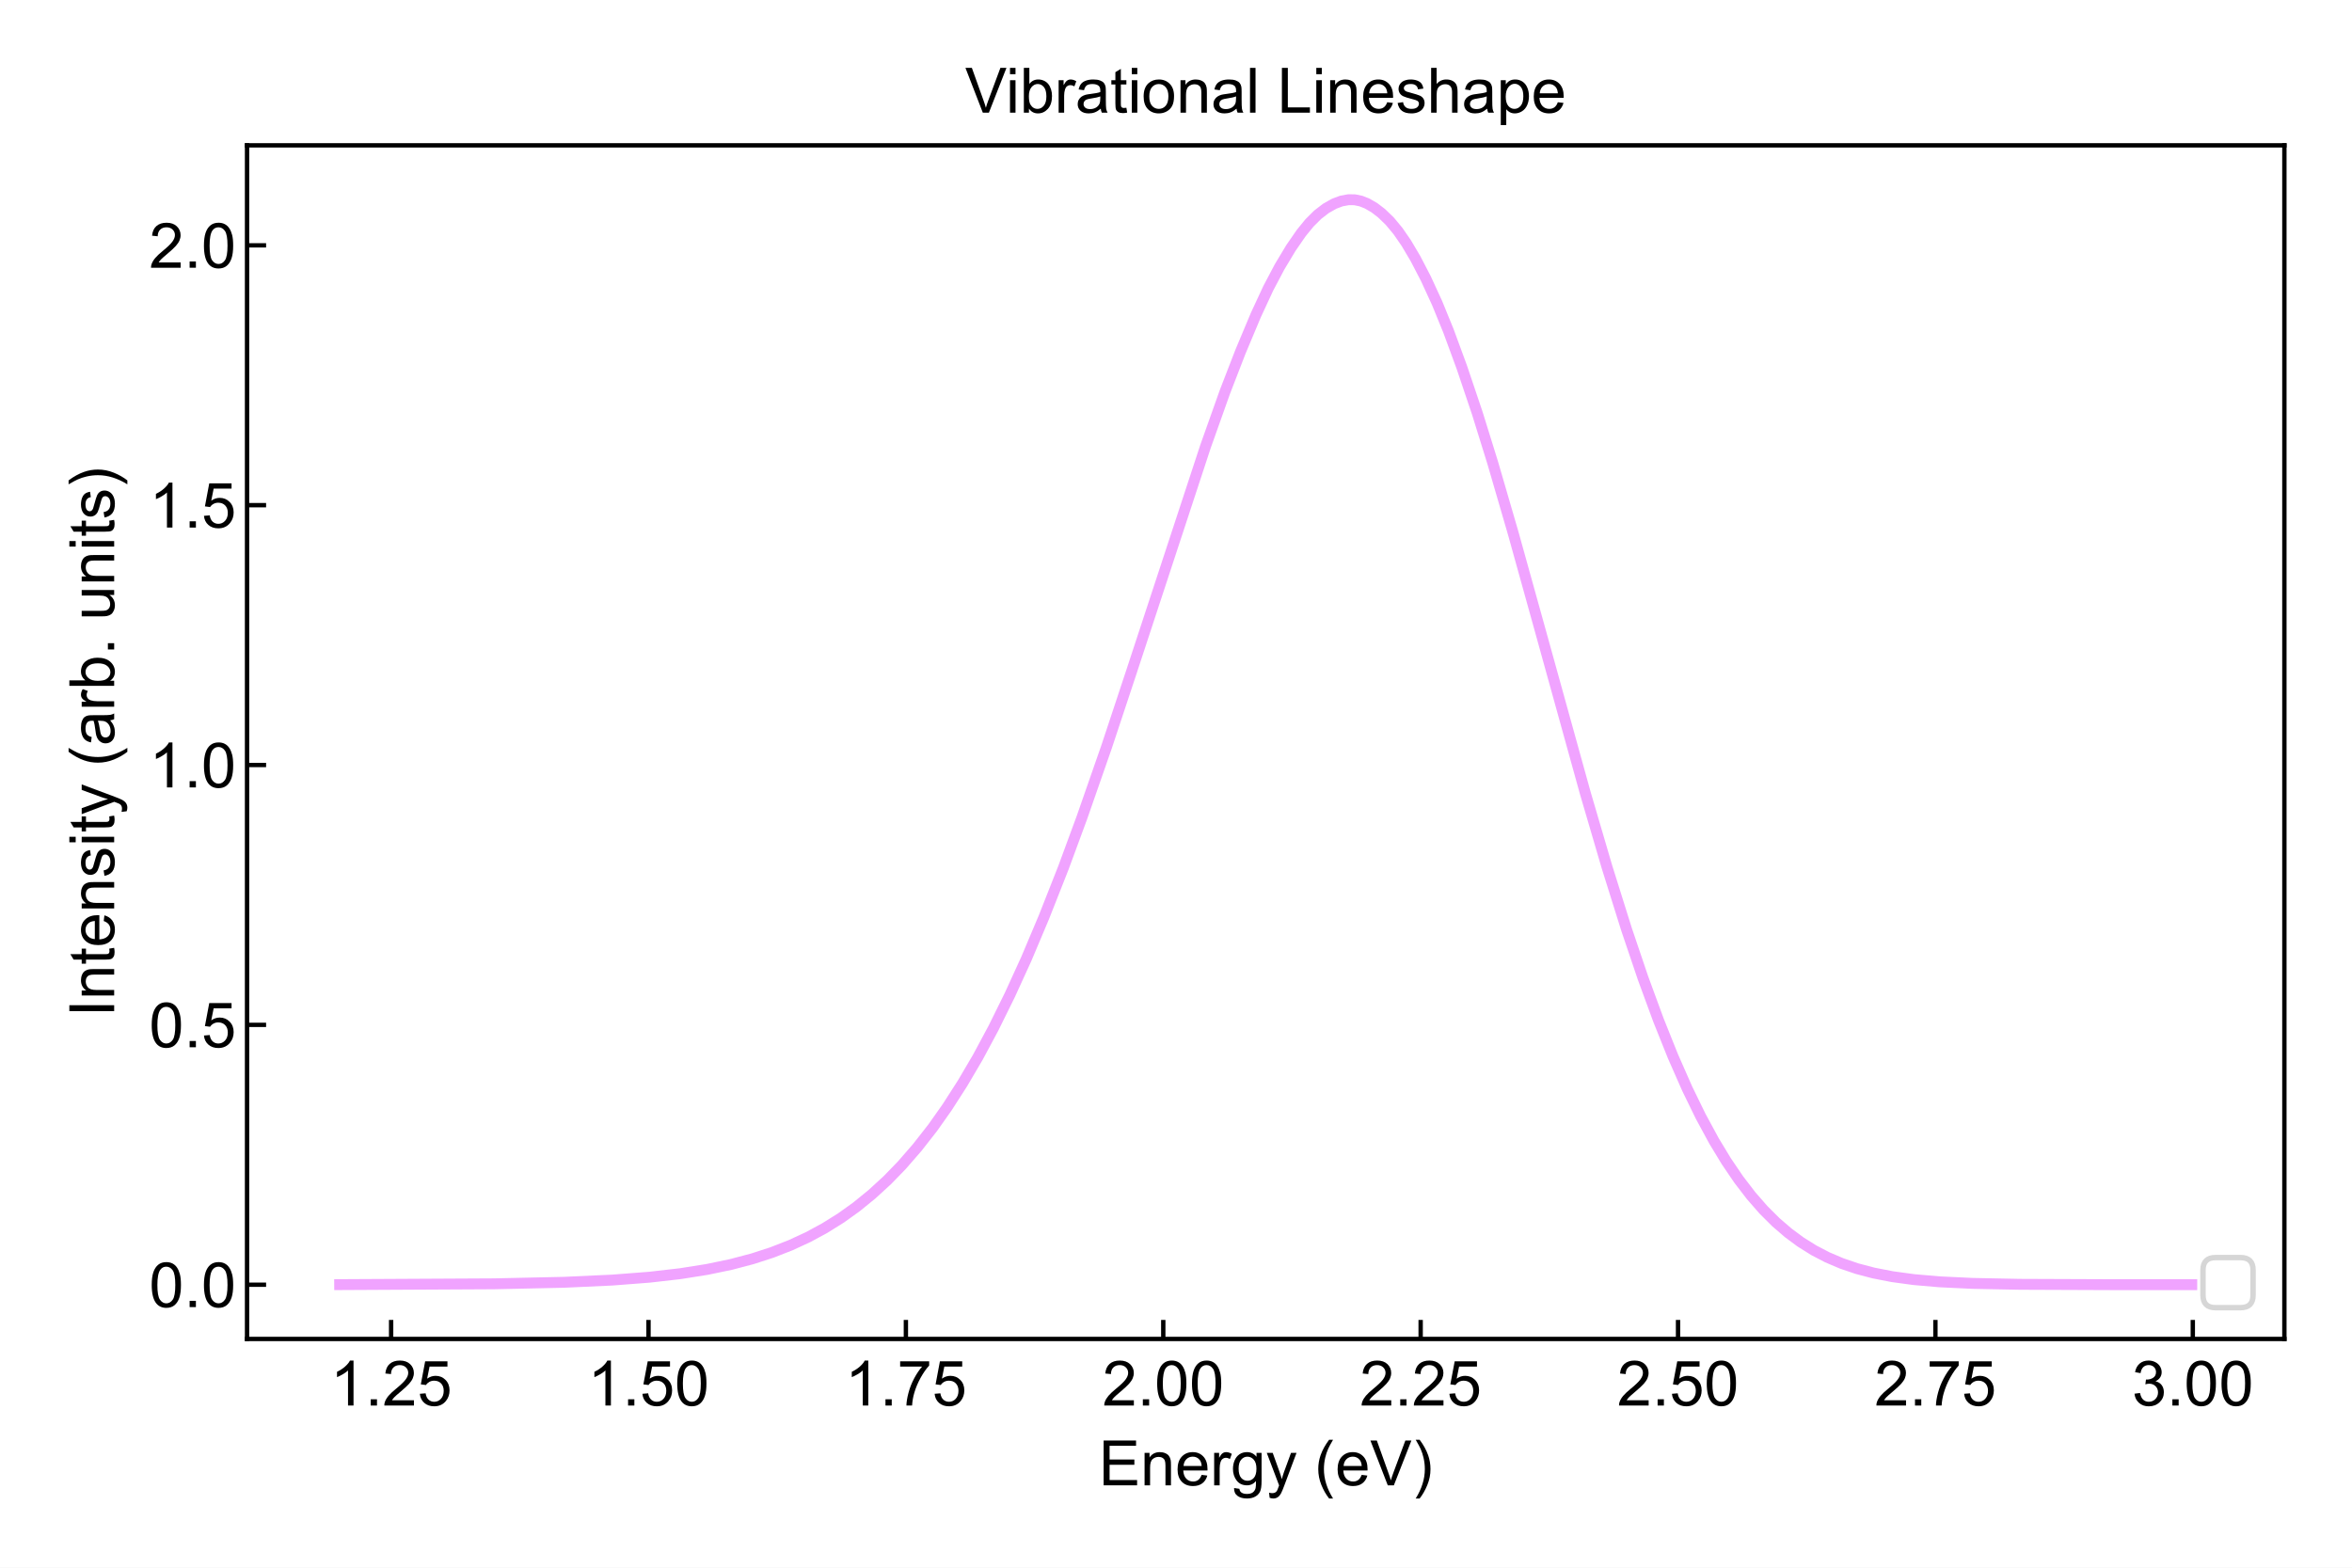
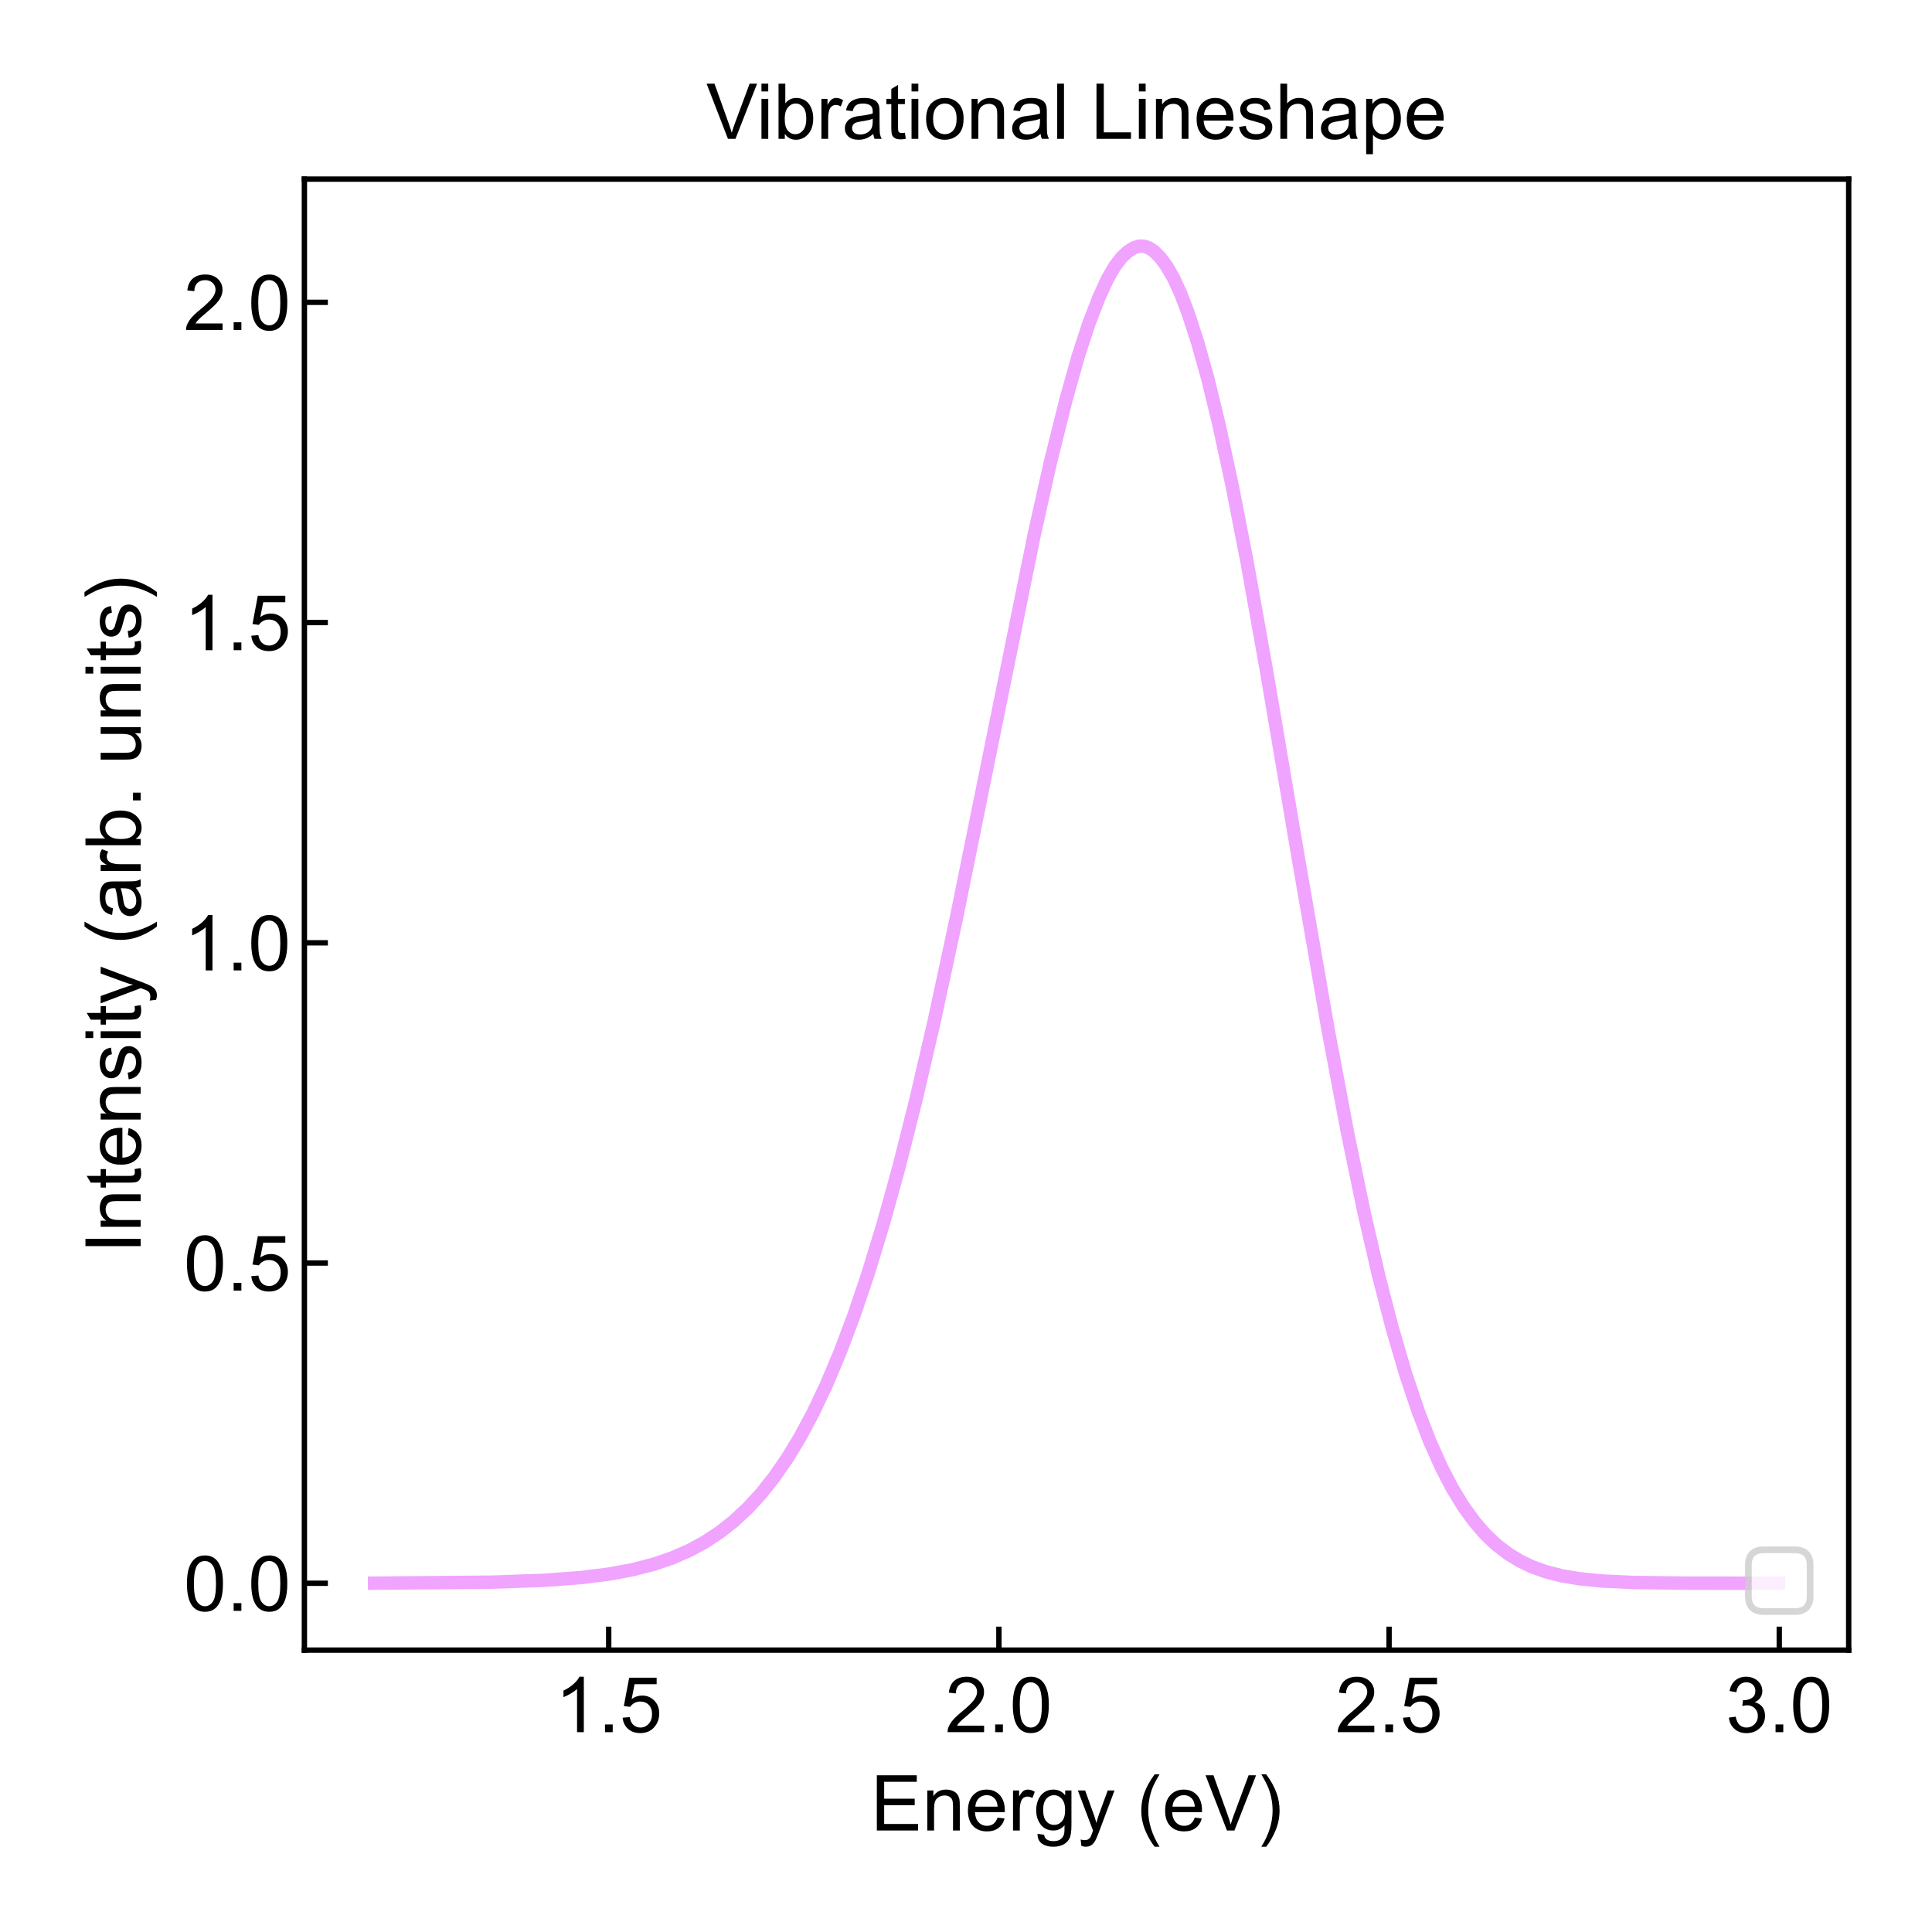
- <svg xmlns="http://www.w3.org/2000/svg" xmlns:xlink="http://www.w3.org/1999/xlink" width="432pt" height="288pt" viewBox="0 0 432 288" version="1.1">
+ <svg xmlns="http://www.w3.org/2000/svg" xmlns:xlink="http://www.w3.org/1999/xlink" width="288pt" height="288pt" viewBox="0 0 288 288" version="1.1">
  <defs>
    <style type="text/css">*{stroke-linejoin: round; stroke-linecap: butt}</style>
  </defs>
  <g id="figure_1">
    <g id="patch_1">
-       <path d="M 0 288  L 432 288  L 432 0  L 0 0  z " style="fill: #ffffff" />
+       <path d="M 0 288  L 288 288  L 288 0  L 0 0  z " style="fill: #ffffff" />
    </g>
    <g id="axes_1">
      <g id="patch_2">
-         <path d="M 45.375 245.98  L 419.58 245.98  L 419.58 26.7  L 45.375 26.7  z " style="fill: #ffffff" />
+         <path d="M 45.375 245.98  L 275.58 245.98  L 275.58 26.7  L 45.375 26.7  z " style="fill: #ffffff" />
      </g>
      <g id="line2d_1">
-         <path d="M 62.384 235.998  L 90.749 235.85  L 103.608 235.57  L 112.495 235.161  L 119.303 234.635  L 124.976 233.984  L 129.892 233.204  L 134.241 232.299  L 138.212 231.253  L 141.805 230.087  L 145.209 228.758  L 148.424 227.271  L 151.449 225.634  L 154.475 223.746  L 157.311 221.714  L 160.148 219.404  L 162.984 216.803  L 165.632 214.074  L 168.468 210.811  L 171.304 207.187  L 173.952 203.437  L 176.788 199.02  L 179.625 194.19  L 182.461 188.899  L 185.487 182.77  L 188.512 176.147  L 191.727 168.528  L 195.32 159.417  L 198.724 150.182  L 203.262 137.163  L 207.8 123.469  L 221.415 82.033  L 225.008 71.927  L 227.845 64.603  L 230.681 57.843  L 232.95 52.958  L 235.03 49.014  L 237.11 45.551  L 239.001 42.81  L 240.514 40.955  L 242.027 39.447  L 243.54 38.282  L 245.052 37.429  L 246.376 36.93  L 247.7 36.686  L 248.834 36.703  L 249.969 36.939  L 251.104 37.387  L 252.427 38.154  L 253.751 39.167  L 255.264 40.63  L 256.777 42.451  L 258.289 44.644  L 259.991 47.522  L 261.882 51.161  L 263.962 55.684  L 266.042 60.783  L 268.501 67.475  L 271.337 75.895  L 274.173 85.02  L 277.955 98.017  L 282.872 115.711  L 291.192 145.749  L 295.163 159.284  L 298.756 170.745  L 301.782 179.689  L 304.618 187.414  L 307.266 194.029  L 309.913 200.04  L 312.371 205.082  L 314.829 209.618  L 317.099 213.364  L 319.368 216.704  L 321.637 219.662  L 323.906 222.261  L 326.175 224.524  L 328.444 226.482  L 330.714 228.163  L 333.172 229.702  L 335.63 230.982  L 338.278 232.11  L 341.114 233.073  L 344.14 233.868  L 347.543 234.533  L 351.514 235.074  L 356.242 235.484  L 362.293 235.772  L 370.991 235.943  L 388.01 236.009  L 402.571 236.013  L 402.571 236.013  " clip-path="url(#pd98ccd9a76)" style="fill: none; stroke: #f0a3ff; stroke-width: 2; stroke-linecap: square" />
+         <path d="M 55.839 235.998  L 73.288 235.85  L 81.199 235.57  L 86.666 235.161  L 90.854 234.635  L 94.344 233.984  L 97.485 233.17  L 100.161 232.254  L 102.72 231.141  L 105.046 229.881  L 107.257 228.43  L 109.351 226.785  L 111.444 224.84  L 113.422 222.696  L 115.4 220.206  L 117.377 217.348  L 119.239 214.279  L 121.216 210.581  L 123.194 206.414  L 125.171 201.718  L 127.265 196.175  L 129.359 189.995  L 131.686 182.371  L 134.012 173.966  L 136.572 163.808  L 139.247 152.284  L 142.621 136.606  L 146.46 117.662  L 154.138 79.848  L 156.58 68.925  L 158.907 59.587  L 160.768 52.958  L 162.281 48.35  L 163.793 44.404  L 165.073 41.611  L 166.119 39.791  L 167.166 38.41  L 168.097 37.519  L 169.028 36.93  L 169.842 36.686  L 170.54 36.703  L 171.238 36.939  L 172.052 37.481  L 172.983 38.419  L 173.914 39.676  L 174.961 41.494  L 176.008 43.778  L 177.171 46.848  L 178.567 51.161  L 180.079 56.568  L 181.708 63.281  L 183.685 72.443  L 185.896 83.765  L 188.804 100.018  L 193.457 127.45  L 197.994 153.587  L 200.902 168.991  L 203.345 180.756  L 205.555 190.321  L 207.533 197.963  L 209.511 204.712  L 211.372 210.272  L 213.117 214.804  L 214.862 218.717  L 216.49 221.852  L 218.119 224.524  L 219.748 226.781  L 221.376 228.666  L 223.005 230.223  L 224.75 231.576  L 226.495 232.652  L 228.356 233.547  L 230.45 234.3  L 232.776 234.893  L 235.452 235.345  L 238.826 235.679  L 243.479 235.894  L 251.273 235.996  L 265.116 236.013  L 265.116 236.013  " clip-path="url(#p55cc95d608)" style="fill: none; stroke: #f0a3ff; stroke-width: 2; stroke-linecap: square" />
      </g>
      <g id="patch_3">
        <path d="M 45.375 245.98  L 45.375 26.7  " style="fill: none; stroke: #000000; stroke-width: 0.8; stroke-linejoin: miter; stroke-linecap: square" />
      </g>
      <g id="patch_4">
-         <path d="M 419.58 245.98  L 419.58 26.7  " style="fill: none; stroke: #000000; stroke-width: 0.8; stroke-linejoin: miter; stroke-linecap: square" />
+         <path d="M 275.58 245.98  L 275.58 26.7  " style="fill: none; stroke: #000000; stroke-width: 0.8; stroke-linejoin: miter; stroke-linecap: square" />
      </g>
      <g id="patch_5">
-         <path d="M 45.375 245.98  L 419.58 245.98  " style="fill: none; stroke: #000000; stroke-width: 0.8; stroke-linejoin: miter; stroke-linecap: square" />
+         <path d="M 45.375 245.98  L 275.58 245.98  " style="fill: none; stroke: #000000; stroke-width: 0.8; stroke-linejoin: miter; stroke-linecap: square" />
      </g>
      <g id="patch_6">
-         <path d="M 45.375 26.7  L 419.58 26.7  " style="fill: none; stroke: #000000; stroke-width: 0.8; stroke-linejoin: miter; stroke-linecap: square" />
+         <path d="M 45.375 26.7  L 275.58 26.7  " style="fill: none; stroke: #000000; stroke-width: 0.8; stroke-linejoin: miter; stroke-linecap: square" />
      </g>
      <g id="matplotlib.axis_1">
        <g id="xtick_1">
          <g id="line2d_2">
            <defs>
-               <path id="mc631503747" d="M 0 0  L 0 -3.5  " style="stroke: #000000; stroke-width: 0.8" />
-             </defs>
-             <g>
-               <use xlink:href="#mc631503747" x="71.839" y="245.98" style="stroke: #000000; stroke-width: 0.8" />
+               <path id="mafe3069607" d="M 0 0  L 0 -3.5  " style="stroke: #000000; stroke-width: 0.8" />
+             </defs>
+             <g>
+               <use xlink:href="#mafe3069607" x="90.738" y="245.98" style="stroke: #000000; stroke-width: 0.8" />
            </g>
          </g>
          <g id="text_1">
-             <g transform="translate(60.64915 258.2115) scale(0.115 -0.115)">
+             <g transform="translate(82.7453 258.2115) scale(0.115 -0.115)">
              <defs>
                <path id="ArialMT-31" d="M 2384 0  L 1822 0  L 1822 3584  Q 1619 3391 1289 3197  Q 959 3003 697 2906  L 697 3450  Q 1169 3672 1522 3987  Q 1875 4303 2022 4600  L 2384 4600  L 2384 0  z " transform="scale(0.015625)" />
                <path id="ArialMT-2e" d="M 581 0  L 581 641  L 1222 641  L 1222 0  L 581 0  z " transform="scale(0.015625)" />
-                 <path id="ArialMT-32" d="M 3222 541  L 3222 0  L 194 0  Q 188 203 259 391  Q 375 700 629 1000  Q 884 1300 1366 1694  Q 2113 2306 2375 2664  Q 2638 3022 2638 3341  Q 2638 3675 2398 3904  Q 2159 4134 1775 4134  Q 1369 4134 1125 3890  Q 881 3647 878 3216  L 300 3275  Q 359 3922 746 4261  Q 1134 4600 1788 4600  Q 2447 4600 2831 4234  Q 3216 3869 3216 3328  Q 3216 3053 3103 2787  Q 2991 2522 2730 2228  Q 2469 1934 1863 1422  Q 1356 997 1212 845  Q 1069 694 975 541  L 3222 541  z " transform="scale(0.015625)" />
                <path id="ArialMT-35" d="M 266 1200  L 856 1250  Q 922 819 1161 601  Q 1400 384 1738 384  Q 2144 384 2425 690  Q 2706 997 2706 1503  Q 2706 1984 2436 2262  Q 2166 2541 1728 2541  Q 1456 2541 1237 2417  Q 1019 2294 894 2097  L 366 2166  L 809 4519  L 3088 4519  L 3088 3981  L 1259 3981  L 1013 2750  Q 1425 3038 1878 3038  Q 2478 3038 2890 2622  Q 3303 2206 3303 1553  Q 3303 931 2941 478  Q 2500 -78 1738 -78  Q 1113 -78 717 272  Q 322 622 266 1200  z " transform="scale(0.015625)" />
              </defs>
              <use xlink:href="#ArialMT-31" />
              <use xlink:href="#ArialMT-2e" x="55.615" />
-               <use xlink:href="#ArialMT-32" x="83.398" />
-               <use xlink:href="#ArialMT-35" x="139.014" />
+               <use xlink:href="#ArialMT-35" x="83.398" />
            </g>
          </g>
        </g>
        <g id="xtick_2">
          <g id="line2d_3">
            <g>
-               <use xlink:href="#mc631503747" x="119.114" y="245.98" style="stroke: #000000; stroke-width: 0.8" />
+               <use xlink:href="#mafe3069607" x="148.903" y="245.98" style="stroke: #000000; stroke-width: 0.8" />
            </g>
          </g>
          <g id="text_2">
-             <g transform="translate(107.9235 258.2115) scale(0.115 -0.115)">
+             <g transform="translate(140.9102 258.2115) scale(0.115 -0.115)">
              <defs>
+                 <path id="ArialMT-32" d="M 3222 541  L 3222 0  L 194 0  Q 188 203 259 391  Q 375 700 629 1000  Q 884 1300 1366 1694  Q 2113 2306 2375 2664  Q 2638 3022 2638 3341  Q 2638 3675 2398 3904  Q 2159 4134 1775 4134  Q 1369 4134 1125 3890  Q 881 3647 878 3216  L 300 3275  Q 359 3922 746 4261  Q 1134 4600 1788 4600  Q 2447 4600 2831 4234  Q 3216 3869 3216 3328  Q 3216 3053 3103 2787  Q 2991 2522 2730 2228  Q 2469 1934 1863 1422  Q 1356 997 1212 845  Q 1069 694 975 541  L 3222 541  z " transform="scale(0.015625)" />
                <path id="ArialMT-30" d="M 266 2259  Q 266 3072 433 3567  Q 600 4063 929 4331  Q 1259 4600 1759 4600  Q 2128 4600 2406 4451  Q 2684 4303 2865 4023  Q 3047 3744 3150 3342  Q 3253 2941 3253 2259  Q 3253 1453 3087 958  Q 2922 463 2592 192  Q 2263 -78 1759 -78  Q 1097 -78 719 397  Q 266 969 266 2259  z M 844 2259  Q 844 1131 1108 757  Q 1372 384 1759 384  Q 2147 384 2411 759  Q 2675 1134 2675 2259  Q 2675 3391 2411 3762  Q 2147 4134 1753 4134  Q 1366 4134 1134 3806  Q 844 3388 844 2259  z " transform="scale(0.015625)" />
              </defs>
-               <use xlink:href="#ArialMT-31" />
-               <use xlink:href="#ArialMT-2e" x="55.615" />
-               <use xlink:href="#ArialMT-35" x="83.398" />
-               <use xlink:href="#ArialMT-30" x="139.014" />
+               <use xlink:href="#ArialMT-32" />
+               <use xlink:href="#ArialMT-2e" x="55.615" />
+               <use xlink:href="#ArialMT-30" x="83.398" />
            </g>
          </g>
        </g>
        <g id="xtick_3">
          <g id="line2d_4">
            <g>
-               <use xlink:href="#mc631503747" x="166.388" y="245.98" style="stroke: #000000; stroke-width: 0.8" />
+               <use xlink:href="#mafe3069607" x="207.068" y="245.98" style="stroke: #000000; stroke-width: 0.8" />
            </g>
          </g>
          <g id="text_3">
-             <g transform="translate(155.1979 258.2115) scale(0.115 -0.115)">
-               <defs>
-                 <path id="ArialMT-37" d="M 303 3981  L 303 4522  L 3269 4522  L 3269 4084  Q 2831 3619 2401 2847  Q 1972 2075 1738 1259  Q 1569 684 1522 0  L 944 0  Q 953 541 1156 1306  Q 1359 2072 1739 2783  Q 2119 3494 2547 3981  L 303 3981  z " transform="scale(0.015625)" />
-               </defs>
-               <use xlink:href="#ArialMT-31" />
-               <use xlink:href="#ArialMT-2e" x="55.615" />
-               <use xlink:href="#ArialMT-37" x="83.398" />
-               <use xlink:href="#ArialMT-35" x="139.014" />
+             <g transform="translate(199.0751 258.2115) scale(0.115 -0.115)">
+               <use xlink:href="#ArialMT-32" />
+               <use xlink:href="#ArialMT-2e" x="55.615" />
+               <use xlink:href="#ArialMT-35" x="83.398" />
            </g>
          </g>
        </g>
        <g id="xtick_4">
          <g id="line2d_5">
            <g>
-               <use xlink:href="#mc631503747" x="213.662" y="245.98" style="stroke: #000000; stroke-width: 0.8" />
+               <use xlink:href="#mafe3069607" x="265.232" y="245.98" style="stroke: #000000; stroke-width: 0.8" />
            </g>
          </g>
          <g id="text_4">
-             <g transform="translate(202.4723 258.2115) scale(0.115 -0.115)">
-               <use xlink:href="#ArialMT-32" />
-               <use xlink:href="#ArialMT-2e" x="55.615" />
-               <use xlink:href="#ArialMT-30" x="83.398" />
-               <use xlink:href="#ArialMT-30" x="139.014" />
-             </g>
-           </g>
-         </g>
-         <g id="xtick_5">
-           <g id="line2d_6">
-             <g>
-               <use xlink:href="#mc631503747" x="260.937" y="245.98" style="stroke: #000000; stroke-width: 0.8" />
-             </g>
-           </g>
-           <g id="text_5">
-             <g transform="translate(249.7466 258.2115) scale(0.115 -0.115)">
-               <use xlink:href="#ArialMT-32" />
-               <use xlink:href="#ArialMT-2e" x="55.615" />
-               <use xlink:href="#ArialMT-32" x="83.398" />
-               <use xlink:href="#ArialMT-35" x="139.014" />
-             </g>
-           </g>
-         </g>
-         <g id="xtick_6">
-           <g id="line2d_7">
-             <g>
-               <use xlink:href="#mc631503747" x="308.211" y="245.98" style="stroke: #000000; stroke-width: 0.8" />
-             </g>
-           </g>
-           <g id="text_6">
-             <g transform="translate(297.021 258.2115) scale(0.115 -0.115)">
-               <use xlink:href="#ArialMT-32" />
-               <use xlink:href="#ArialMT-2e" x="55.615" />
-               <use xlink:href="#ArialMT-35" x="83.398" />
-               <use xlink:href="#ArialMT-30" x="139.014" />
-             </g>
-           </g>
-         </g>
-         <g id="xtick_7">
-           <g id="line2d_8">
-             <g>
-               <use xlink:href="#mc631503747" x="355.485" y="245.98" style="stroke: #000000; stroke-width: 0.8" />
-             </g>
-           </g>
-           <g id="text_7">
-             <g transform="translate(344.2954 258.2115) scale(0.115 -0.115)">
-               <use xlink:href="#ArialMT-32" />
-               <use xlink:href="#ArialMT-2e" x="55.615" />
-               <use xlink:href="#ArialMT-37" x="83.398" />
-               <use xlink:href="#ArialMT-35" x="139.014" />
-             </g>
-           </g>
-         </g>
-         <g id="xtick_8">
-           <g id="line2d_9">
-             <g>
-               <use xlink:href="#mc631503747" x="402.76" y="245.98" style="stroke: #000000; stroke-width: 0.8" />
-             </g>
-           </g>
-           <g id="text_8">
-             <g transform="translate(391.5697 258.2115) scale(0.115 -0.115)">
+             <g transform="translate(257.24 258.2115) scale(0.115 -0.115)">
              <defs>
                <path id="ArialMT-33" d="M 269 1209  L 831 1284  Q 928 806 1161 595  Q 1394 384 1728 384  Q 2125 384 2398 659  Q 2672 934 2672 1341  Q 2672 1728 2419 1979  Q 2166 2231 1775 2231  Q 1616 2231 1378 2169  L 1441 2663  Q 1497 2656 1531 2656  Q 1891 2656 2178 2843  Q 2466 3031 2466 3422  Q 2466 3731 2256 3934  Q 2047 4138 1716 4138  Q 1388 4138 1169 3931  Q 950 3725 888 3313  L 325 3413  Q 428 3978 793 4289  Q 1159 4600 1703 4600  Q 2078 4600 2393 4439  Q 2709 4278 2876 4000  Q 3044 3722 3044 3409  Q 3044 3113 2884 2869  Q 2725 2625 2413 2481  Q 2819 2388 3044 2092  Q 3269 1797 3269 1353  Q 3269 753 2831 336  Q 2394 -81 1725 -81  Q 1122 -81 723 278  Q 325 638 269 1209  z " transform="scale(0.015625)" />
              </defs>
              <use xlink:href="#ArialMT-33" />
              <use xlink:href="#ArialMT-2e" x="55.615" />
              <use xlink:href="#ArialMT-30" x="83.398" />
-               <use xlink:href="#ArialMT-30" x="139.014" />
-             </g>
-           </g>
-         </g>
-         <g id="text_9">
-           <g transform="translate(201.8004 272.8687) scale(0.115 -0.115)">
+             </g>
+           </g>
+         </g>
+         <g id="text_5">
+           <g transform="translate(129.8004 272.8687) scale(0.115 -0.115)">
            <defs>
              <path id="ArialMT-45" d="M 506 0  L 506 4581  L 3819 4581  L 3819 4041  L 1113 4041  L 1113 2638  L 3647 2638  L 3647 2100  L 1113 2100  L 1113 541  L 3925 541  L 3925 0  L 506 0  z " transform="scale(0.015625)" />
              <path id="ArialMT-6e" d="M 422 0  L 422 3319  L 928 3319  L 928 2847  Q 1294 3394 1984 3394  Q 2284 3394 2536 3286  Q 2788 3178 2913 3003  Q 3038 2828 3088 2588  Q 3119 2431 3119 2041  L 3119 0  L 2556 0  L 2556 2019  Q 2556 2363 2490 2533  Q 2425 2703 2258 2804  Q 2091 2906 1866 2906  Q 1506 2906 1245 2678  Q 984 2450 984 1813  L 984 0  L 422 0  z " transform="scale(0.015625)" />
              <path id="ArialMT-65" d="M 2694 1069  L 3275 997  Q 3138 488 2766 206  Q 2394 -75 1816 -75  Q 1088 -75 661 373  Q 234 822 234 1631  Q 234 2469 665 2931  Q 1097 3394 1784 3394  Q 2450 3394 2872 2941  Q 3294 2488 3294 1666  Q 3294 1616 3291 1516  L 816 1516  Q 847 969 1125 678  Q 1403 388 1819 388  Q 2128 388 2347 550  Q 2566 713 2694 1069  z M 847 1978  L 2700 1978  Q 2663 2397 2488 2606  Q 2219 2931 1791 2931  Q 1403 2931 1139 2672  Q 875 2413 847 1978  z " transform="scale(0.015625)" />
              <path id="ArialMT-72" d="M 416 0  L 416 3319  L 922 3319  L 922 2816  Q 1116 3169 1280 3281  Q 1444 3394 1641 3394  Q 1925 3394 2219 3213  L 2025 2691  Q 1819 2813 1613 2813  Q 1428 2813 1281 2702  Q 1134 2591 1072 2394  Q 978 2094 978 1738  L 978 0  L 416 0  z " transform="scale(0.015625)" />
              <path id="ArialMT-67" d="M 319 -275  L 866 -356  Q 900 -609 1056 -725  Q 1266 -881 1628 -881  Q 2019 -881 2231 -725  Q 2444 -569 2519 -288  Q 2563 -116 2559 434  Q 2191 0 1641 0  Q 956 0 581 494  Q 206 988 206 1678  Q 206 2153 378 2554  Q 550 2956 876 3175  Q 1203 3394 1644 3394  Q 2231 3394 2613 2919  L 2613 3319  L 3131 3319  L 3131 450  Q 3131 -325 2973 -648  Q 2816 -972 2473 -1159  Q 2131 -1347 1631 -1347  Q 1038 -1347 672 -1080  Q 306 -813 319 -275  z M 784 1719  Q 784 1066 1043 766  Q 1303 466 1694 466  Q 2081 466 2343 764  Q 2606 1063 2606 1700  Q 2606 2309 2336 2618  Q 2066 2928 1684 2928  Q 1309 2928 1046 2623  Q 784 2319 784 1719  z " transform="scale(0.015625)" />
              <path id="ArialMT-79" d="M 397 -1278  L 334 -750  Q 519 -800 656 -800  Q 844 -800 956 -737  Q 1069 -675 1141 -563  Q 1194 -478 1313 -144  Q 1328 -97 1363 -6  L 103 3319  L 709 3319  L 1400 1397  Q 1534 1031 1641 628  Q 1738 1016 1872 1384  L 2581 3319  L 3144 3319  L 1881 -56  Q 1678 -603 1566 -809  Q 1416 -1088 1222 -1217  Q 1028 -1347 759 -1347  Q 597 -1347 397 -1278  z " transform="scale(0.015625)" />
              <path id="ArialMT-20" transform="scale(0.015625)" />
              <path id="ArialMT-28" d="M 1497 -1347  Q 1031 -759 709 28  Q 388 816 388 1659  Q 388 2403 628 3084  Q 909 3875 1497 4659  L 1900 4659  Q 1522 4009 1400 3731  Q 1209 3300 1100 2831  Q 966 2247 966 1656  Q 966 153 1900 -1347  L 1497 -1347  z " transform="scale(0.015625)" />
              <path id="ArialMT-56" d="M 1803 0  L 28 4581  L 684 4581  L 1875 1253  Q 2019 853 2116 503  Q 2222 878 2363 1253  L 3600 4581  L 4219 4581  L 2425 0  L 1803 0  z " transform="scale(0.015625)" />
              <path id="ArialMT-29" d="M 791 -1347  L 388 -1347  Q 1322 153 1322 1656  Q 1322 2244 1188 2822  Q 1081 3291 891 3722  Q 769 4003 388 4659  L 791 4659  Q 1378 3875 1659 3084  Q 1900 2403 1900 1659  Q 1900 816 1576 28  Q 1253 -759 791 -1347  z " transform="scale(0.015625)" />
            </defs>
            <use xlink:href="#ArialMT-45" />
            <use xlink:href="#ArialMT-6e" x="66.699" />
            <use xlink:href="#ArialMT-65" x="122.314" />
            <use xlink:href="#ArialMT-72" x="177.93" />
            <use xlink:href="#ArialMT-67" x="211.23" />
            <use xlink:href="#ArialMT-79" x="266.846" />
            <use xlink:href="#ArialMT-20" x="316.846" />
            <use xlink:href="#ArialMT-28" x="344.629" />
            <use xlink:href="#ArialMT-65" x="377.93" />
            <use xlink:href="#ArialMT-56" x="433.545" />
            <use xlink:href="#ArialMT-29" x="500.244" />
          </g>
        </g>
      </g>
      <g id="matplotlib.axis_2">
        <g id="ytick_1">
-           <g id="line2d_10">
-             <defs>
-               <path id="me3aa8ffd6e" d="M 0 0  L 3.5 0  " style="stroke: #000000; stroke-width: 0.8" />
-             </defs>
-             <g>
-               <use xlink:href="#me3aa8ffd6e" x="45.375" y="236.013" style="stroke: #000000; stroke-width: 0.8" />
-             </g>
-           </g>
-           <g id="text_10">
+           <g id="line2d_6">
+             <defs>
+               <path id="m4f595053bf" d="M 0 0  L 3.5 0  " style="stroke: #000000; stroke-width: 0.8" />
+             </defs>
+             <g>
+               <use xlink:href="#m4f595053bf" x="45.375" y="236.013" style="stroke: #000000; stroke-width: 0.8" />
+             </g>
+           </g>
+           <g id="text_6">
            <g transform="translate(27.39 240.1288) scale(0.115 -0.115)">
              <use xlink:href="#ArialMT-30" />
              <use xlink:href="#ArialMT-2e" x="55.615" />
              <use xlink:href="#ArialMT-30" x="83.398" />
            </g>
          </g>
        </g>
        <g id="ytick_2">
-           <g id="line2d_11">
-             <g>
-               <use xlink:href="#me3aa8ffd6e" x="45.375" y="188.277" style="stroke: #000000; stroke-width: 0.8" />
-             </g>
-           </g>
-           <g id="text_11">
+           <g id="line2d_7">
+             <g>
+               <use xlink:href="#m4f595053bf" x="45.375" y="188.277" style="stroke: #000000; stroke-width: 0.8" />
+             </g>
+           </g>
+           <g id="text_7">
            <g transform="translate(27.39 192.3928) scale(0.115 -0.115)">
              <use xlink:href="#ArialMT-30" />
              <use xlink:href="#ArialMT-2e" x="55.615" />
              <use xlink:href="#ArialMT-35" x="83.398" />
            </g>
          </g>
        </g>
        <g id="ytick_3">
-           <g id="line2d_12">
-             <g>
-               <use xlink:href="#me3aa8ffd6e" x="45.375" y="140.541" style="stroke: #000000; stroke-width: 0.8" />
-             </g>
-           </g>
-           <g id="text_12">
+           <g id="line2d_8">
+             <g>
+               <use xlink:href="#m4f595053bf" x="45.375" y="140.541" style="stroke: #000000; stroke-width: 0.8" />
+             </g>
+           </g>
+           <g id="text_8">
            <g transform="translate(27.39 144.6569) scale(0.115 -0.115)">
              <use xlink:href="#ArialMT-31" />
              <use xlink:href="#ArialMT-2e" x="55.615" />
              <use xlink:href="#ArialMT-30" x="83.398" />
            </g>
          </g>
        </g>
        <g id="ytick_4">
-           <g id="line2d_13">
-             <g>
-               <use xlink:href="#me3aa8ffd6e" x="45.375" y="92.805" style="stroke: #000000; stroke-width: 0.8" />
-             </g>
-           </g>
-           <g id="text_13">
+           <g id="line2d_9">
+             <g>
+               <use xlink:href="#m4f595053bf" x="45.375" y="92.805" style="stroke: #000000; stroke-width: 0.8" />
+             </g>
+           </g>
+           <g id="text_9">
            <g transform="translate(27.39 96.92095) scale(0.115 -0.115)">
              <use xlink:href="#ArialMT-31" />
              <use xlink:href="#ArialMT-2e" x="55.615" />
              <use xlink:href="#ArialMT-35" x="83.398" />
            </g>
          </g>
        </g>
        <g id="ytick_5">
-           <g id="line2d_14">
-             <g>
-               <use xlink:href="#me3aa8ffd6e" x="45.375" y="45.069" style="stroke: #000000; stroke-width: 0.8" />
-             </g>
-           </g>
-           <g id="text_14">
+           <g id="line2d_10">
+             <g>
+               <use xlink:href="#m4f595053bf" x="45.375" y="45.069" style="stroke: #000000; stroke-width: 0.8" />
+             </g>
+           </g>
+           <g id="text_10">
            <g transform="translate(27.39 49.18502) scale(0.115 -0.115)">
              <use xlink:href="#ArialMT-32" />
              <use xlink:href="#ArialMT-2e" x="55.615" />
              <use xlink:href="#ArialMT-30" x="83.398" />
            </g>
          </g>
        </g>
-         <g id="text_15">
+         <g id="text_11">
          <g transform="translate(20.96961 186.8286) rotate(-90) scale(0.115 -0.115)">
            <defs>
              <path id="ArialMT-49" d="M 597 0  L 597 4581  L 1203 4581  L 1203 0  L 597 0  z " transform="scale(0.015625)" />
              <path id="ArialMT-74" d="M 1650 503  L 1731 6  Q 1494 -44 1306 -44  Q 1000 -44 831 53  Q 663 150 594 308  Q 525 466 525 972  L 525 2881  L 113 2881  L 113 3319  L 525 3319  L 525 4141  L 1084 4478  L 1084 3319  L 1650 3319  L 1650 2881  L 1084 2881  L 1084 941  Q 1084 700 1114 631  Q 1144 563 1211 522  Q 1278 481 1403 481  Q 1497 481 1650 503  z " transform="scale(0.015625)" />
              <path id="ArialMT-73" d="M 197 991  L 753 1078  Q 800 744 1014 566  Q 1228 388 1613 388  Q 2000 388 2187 545  Q 2375 703 2375 916  Q 2375 1106 2209 1216  Q 2094 1291 1634 1406  Q 1016 1563 777 1677  Q 538 1791 414 1992  Q 291 2194 291 2438  Q 291 2659 392 2848  Q 494 3038 669 3163  Q 800 3259 1026 3326  Q 1253 3394 1513 3394  Q 1903 3394 2198 3281  Q 2494 3169 2634 2976  Q 2775 2784 2828 2463  L 2278 2388  Q 2241 2644 2061 2787  Q 1881 2931 1553 2931  Q 1166 2931 1000 2803  Q 834 2675 834 2503  Q 834 2394 903 2306  Q 972 2216 1119 2156  Q 1203 2125 1616 2013  Q 2213 1853 2448 1751  Q 2684 1650 2818 1456  Q 2953 1263 2953 975  Q 2953 694 2789 445  Q 2625 197 2315 61  Q 2006 -75 1616 -75  Q 969 -75 630 194  Q 291 463 197 991  z " transform="scale(0.015625)" />
              <path id="ArialMT-69" d="M 425 3934  L 425 4581  L 988 4581  L 988 3934  L 425 3934  z M 425 0  L 425 3319  L 988 3319  L 988 0  L 425 0  z " transform="scale(0.015625)" />
              <path id="ArialMT-61" d="M 2588 409  Q 2275 144 1986 34  Q 1697 -75 1366 -75  Q 819 -75 525 192  Q 231 459 231 875  Q 231 1119 342 1320  Q 453 1522 633 1644  Q 813 1766 1038 1828  Q 1203 1872 1538 1913  Q 2219 1994 2541 2106  Q 2544 2222 2544 2253  Q 2544 2597 2384 2738  Q 2169 2928 1744 2928  Q 1347 2928 1158 2789  Q 969 2650 878 2297  L 328 2372  Q 403 2725 575 2942  Q 747 3159 1072 3276  Q 1397 3394 1825 3394  Q 2250 3394 2515 3294  Q 2781 3194 2906 3042  Q 3031 2891 3081 2659  Q 3109 2516 3109 2141  L 3109 1391  Q 3109 606 3145 398  Q 3181 191 3288 0  L 2700 0  Q 2613 175 2588 409  z M 2541 1666  Q 2234 1541 1622 1453  Q 1275 1403 1131 1340  Q 988 1278 909 1158  Q 831 1038 831 891  Q 831 666 1001 516  Q 1172 366 1500 366  Q 1825 366 2078 508  Q 2331 650 2450 897  Q 2541 1088 2541 1459  L 2541 1666  z " transform="scale(0.015625)" />
              <path id="ArialMT-62" d="M 941 0  L 419 0  L 419 4581  L 981 4581  L 981 2947  Q 1338 3394 1891 3394  Q 2197 3394 2470 3270  Q 2744 3147 2920 2923  Q 3097 2700 3197 2384  Q 3297 2069 3297 1709  Q 3297 856 2875 390  Q 2453 -75 1863 -75  Q 1275 -75 941 416  L 941 0  z M 934 1684  Q 934 1088 1097 822  Q 1363 388 1816 388  Q 2184 388 2453 708  Q 2722 1028 2722 1663  Q 2722 2313 2464 2622  Q 2206 2931 1841 2931  Q 1472 2931 1203 2611  Q 934 2291 934 1684  z " transform="scale(0.015625)" />
              <path id="ArialMT-75" d="M 2597 0  L 2597 488  Q 2209 -75 1544 -75  Q 1250 -75 995 37  Q 741 150 617 320  Q 494 491 444 738  Q 409 903 409 1263  L 409 3319  L 972 3319  L 972 1478  Q 972 1038 1006 884  Q 1059 663 1231 536  Q 1403 409 1656 409  Q 1909 409 2131 539  Q 2353 669 2445 892  Q 2538 1116 2538 1541  L 2538 3319  L 3100 3319  L 3100 0  L 2597 0  z " transform="scale(0.015625)" />
            </defs>
            <use xlink:href="#ArialMT-49" />
            <use xlink:href="#ArialMT-6e" x="27.783" />
            <use xlink:href="#ArialMT-74" x="83.398" />
            <use xlink:href="#ArialMT-65" x="111.182" />
            <use xlink:href="#ArialMT-6e" x="166.797" />
            <use xlink:href="#ArialMT-73" x="222.412" />
            <use xlink:href="#ArialMT-69" x="272.412" />
            <use xlink:href="#ArialMT-74" x="294.629" />
            <use xlink:href="#ArialMT-79" x="322.412" />
            <use xlink:href="#ArialMT-20" x="372.412" />
            <use xlink:href="#ArialMT-28" x="400.195" />
            <use xlink:href="#ArialMT-61" x="433.496" />
            <use xlink:href="#ArialMT-72" x="489.111" />
            <use xlink:href="#ArialMT-62" x="522.412" />
            <use xlink:href="#ArialMT-2e" x="578.027" />
            <use xlink:href="#ArialMT-20" x="605.811" />
            <use xlink:href="#ArialMT-75" x="633.594" />
            <use xlink:href="#ArialMT-6e" x="689.209" />
            <use xlink:href="#ArialMT-69" x="744.824" />
            <use xlink:href="#ArialMT-74" x="767.041" />
            <use xlink:href="#ArialMT-73" x="794.824" />
            <use xlink:href="#ArialMT-29" x="844.824" />
          </g>
        </g>
      </g>
-       <g id="text_16">
-         <g transform="translate(177.2775 20.7) scale(0.115 -0.115)">
+       <g id="text_12">
+         <g transform="translate(105.2775 20.7) scale(0.115 -0.115)">
          <defs>
            <path id="ArialMT-6f" d="M 213 1659  Q 213 2581 725 3025  Q 1153 3394 1769 3394  Q 2453 3394 2887 2945  Q 3322 2497 3322 1706  Q 3322 1066 3130 698  Q 2938 331 2570 128  Q 2203 -75 1769 -75  Q 1072 -75 642 372  Q 213 819 213 1659  z M 791 1659  Q 791 1022 1069 705  Q 1347 388 1769 388  Q 2188 388 2466 706  Q 2744 1025 2744 1678  Q 2744 2294 2464 2611  Q 2184 2928 1769 2928  Q 1347 2928 1069 2612  Q 791 2297 791 1659  z " transform="scale(0.015625)" />
            <path id="ArialMT-6c" d="M 409 0  L 409 4581  L 972 4581  L 972 0  L 409 0  z " transform="scale(0.015625)" />
            <path id="ArialMT-4c" d="M 469 0  L 469 4581  L 1075 4581  L 1075 541  L 3331 541  L 3331 0  L 469 0  z " transform="scale(0.015625)" />
            <path id="ArialMT-68" d="M 422 0  L 422 4581  L 984 4581  L 984 2938  Q 1378 3394 1978 3394  Q 2347 3394 2619 3248  Q 2891 3103 3008 2847  Q 3125 2591 3125 2103  L 3125 0  L 2563 0  L 2563 2103  Q 2563 2525 2380 2717  Q 2197 2909 1863 2909  Q 1613 2909 1392 2779  Q 1172 2650 1078 2428  Q 984 2206 984 1816  L 984 0  L 422 0  z " transform="scale(0.015625)" />
            <path id="ArialMT-70" d="M 422 -1272  L 422 3319  L 934 3319  L 934 2888  Q 1116 3141 1344 3267  Q 1572 3394 1897 3394  Q 2322 3394 2647 3175  Q 2972 2956 3137 2557  Q 3303 2159 3303 1684  Q 3303 1175 3120 767  Q 2938 359 2589 142  Q 2241 -75 1856 -75  Q 1575 -75 1351 44  Q 1128 163 984 344  L 984 -1272  L 422 -1272  z M 931 1641  Q 931 1000 1190 694  Q 1450 388 1819 388  Q 2194 388 2461 705  Q 2728 1022 2728 1688  Q 2728 2322 2467 2637  Q 2206 2953 1844 2953  Q 1484 2953 1207 2617  Q 931 2281 931 1641  z " transform="scale(0.015625)" />
          </defs>
          <use xlink:href="#ArialMT-56" />
          <use xlink:href="#ArialMT-69" x="64.949" />
          <use xlink:href="#ArialMT-62" x="87.166" />
          <use xlink:href="#ArialMT-72" x="142.781" />
          <use xlink:href="#ArialMT-61" x="176.082" />
          <use xlink:href="#ArialMT-74" x="231.697" />
          <use xlink:href="#ArialMT-69" x="259.48" />
          <use xlink:href="#ArialMT-6f" x="281.697" />
          <use xlink:href="#ArialMT-6e" x="337.312" />
          <use xlink:href="#ArialMT-61" x="392.928" />
          <use xlink:href="#ArialMT-6c" x="448.543" />
          <use xlink:href="#ArialMT-20" x="470.76" />
          <use xlink:href="#ArialMT-4c" x="498.543" />
          <use xlink:href="#ArialMT-69" x="554.158" />
          <use xlink:href="#ArialMT-6e" x="576.375" />
          <use xlink:href="#ArialMT-65" x="631.99" />
          <use xlink:href="#ArialMT-73" x="687.605" />
          <use xlink:href="#ArialMT-68" x="737.605" />
          <use xlink:href="#ArialMT-61" x="793.221" />
          <use xlink:href="#ArialMT-70" x="848.836" />
          <use xlink:href="#ArialMT-65" x="904.451" />
        </g>
      </g>
      <g id="legend_1">
        <g id="patch_7">
-           <path d="M 406.93 240.23  L 411.53 240.23  Q 413.83 240.23 413.83 237.93  L 413.83 233.33  Q 413.83 231.03 411.53 231.03  L 406.93 231.03  Q 404.63 231.03 404.63 233.33  L 404.63 237.93  Q 404.63 240.23 406.93 240.23  z " style="fill: #ffffff; opacity: 0.8; stroke: #cccccc; stroke-linejoin: miter" />
+           <path d="M 262.93 240.23  L 267.53 240.23  Q 269.83 240.23 269.83 237.93  L 269.83 233.33  Q 269.83 231.03 267.53 231.03  L 262.93 231.03  Q 260.63 231.03 260.63 233.33  L 260.63 237.93  Q 260.63 240.23 262.93 240.23  z " style="fill: #ffffff; opacity: 0.8; stroke: #cccccc; stroke-linejoin: miter" />
        </g>
      </g>
    </g>
  </g>
  <defs>
-     <clipPath id="pd98ccd9a76">
-       <rect x="45.375" y="26.7" width="374.205" height="219.28" />
+     <clipPath id="p55cc95d608">
+       <rect x="45.375" y="26.7" width="230.205" height="219.28" />
    </clipPath>
  </defs>
</svg>
